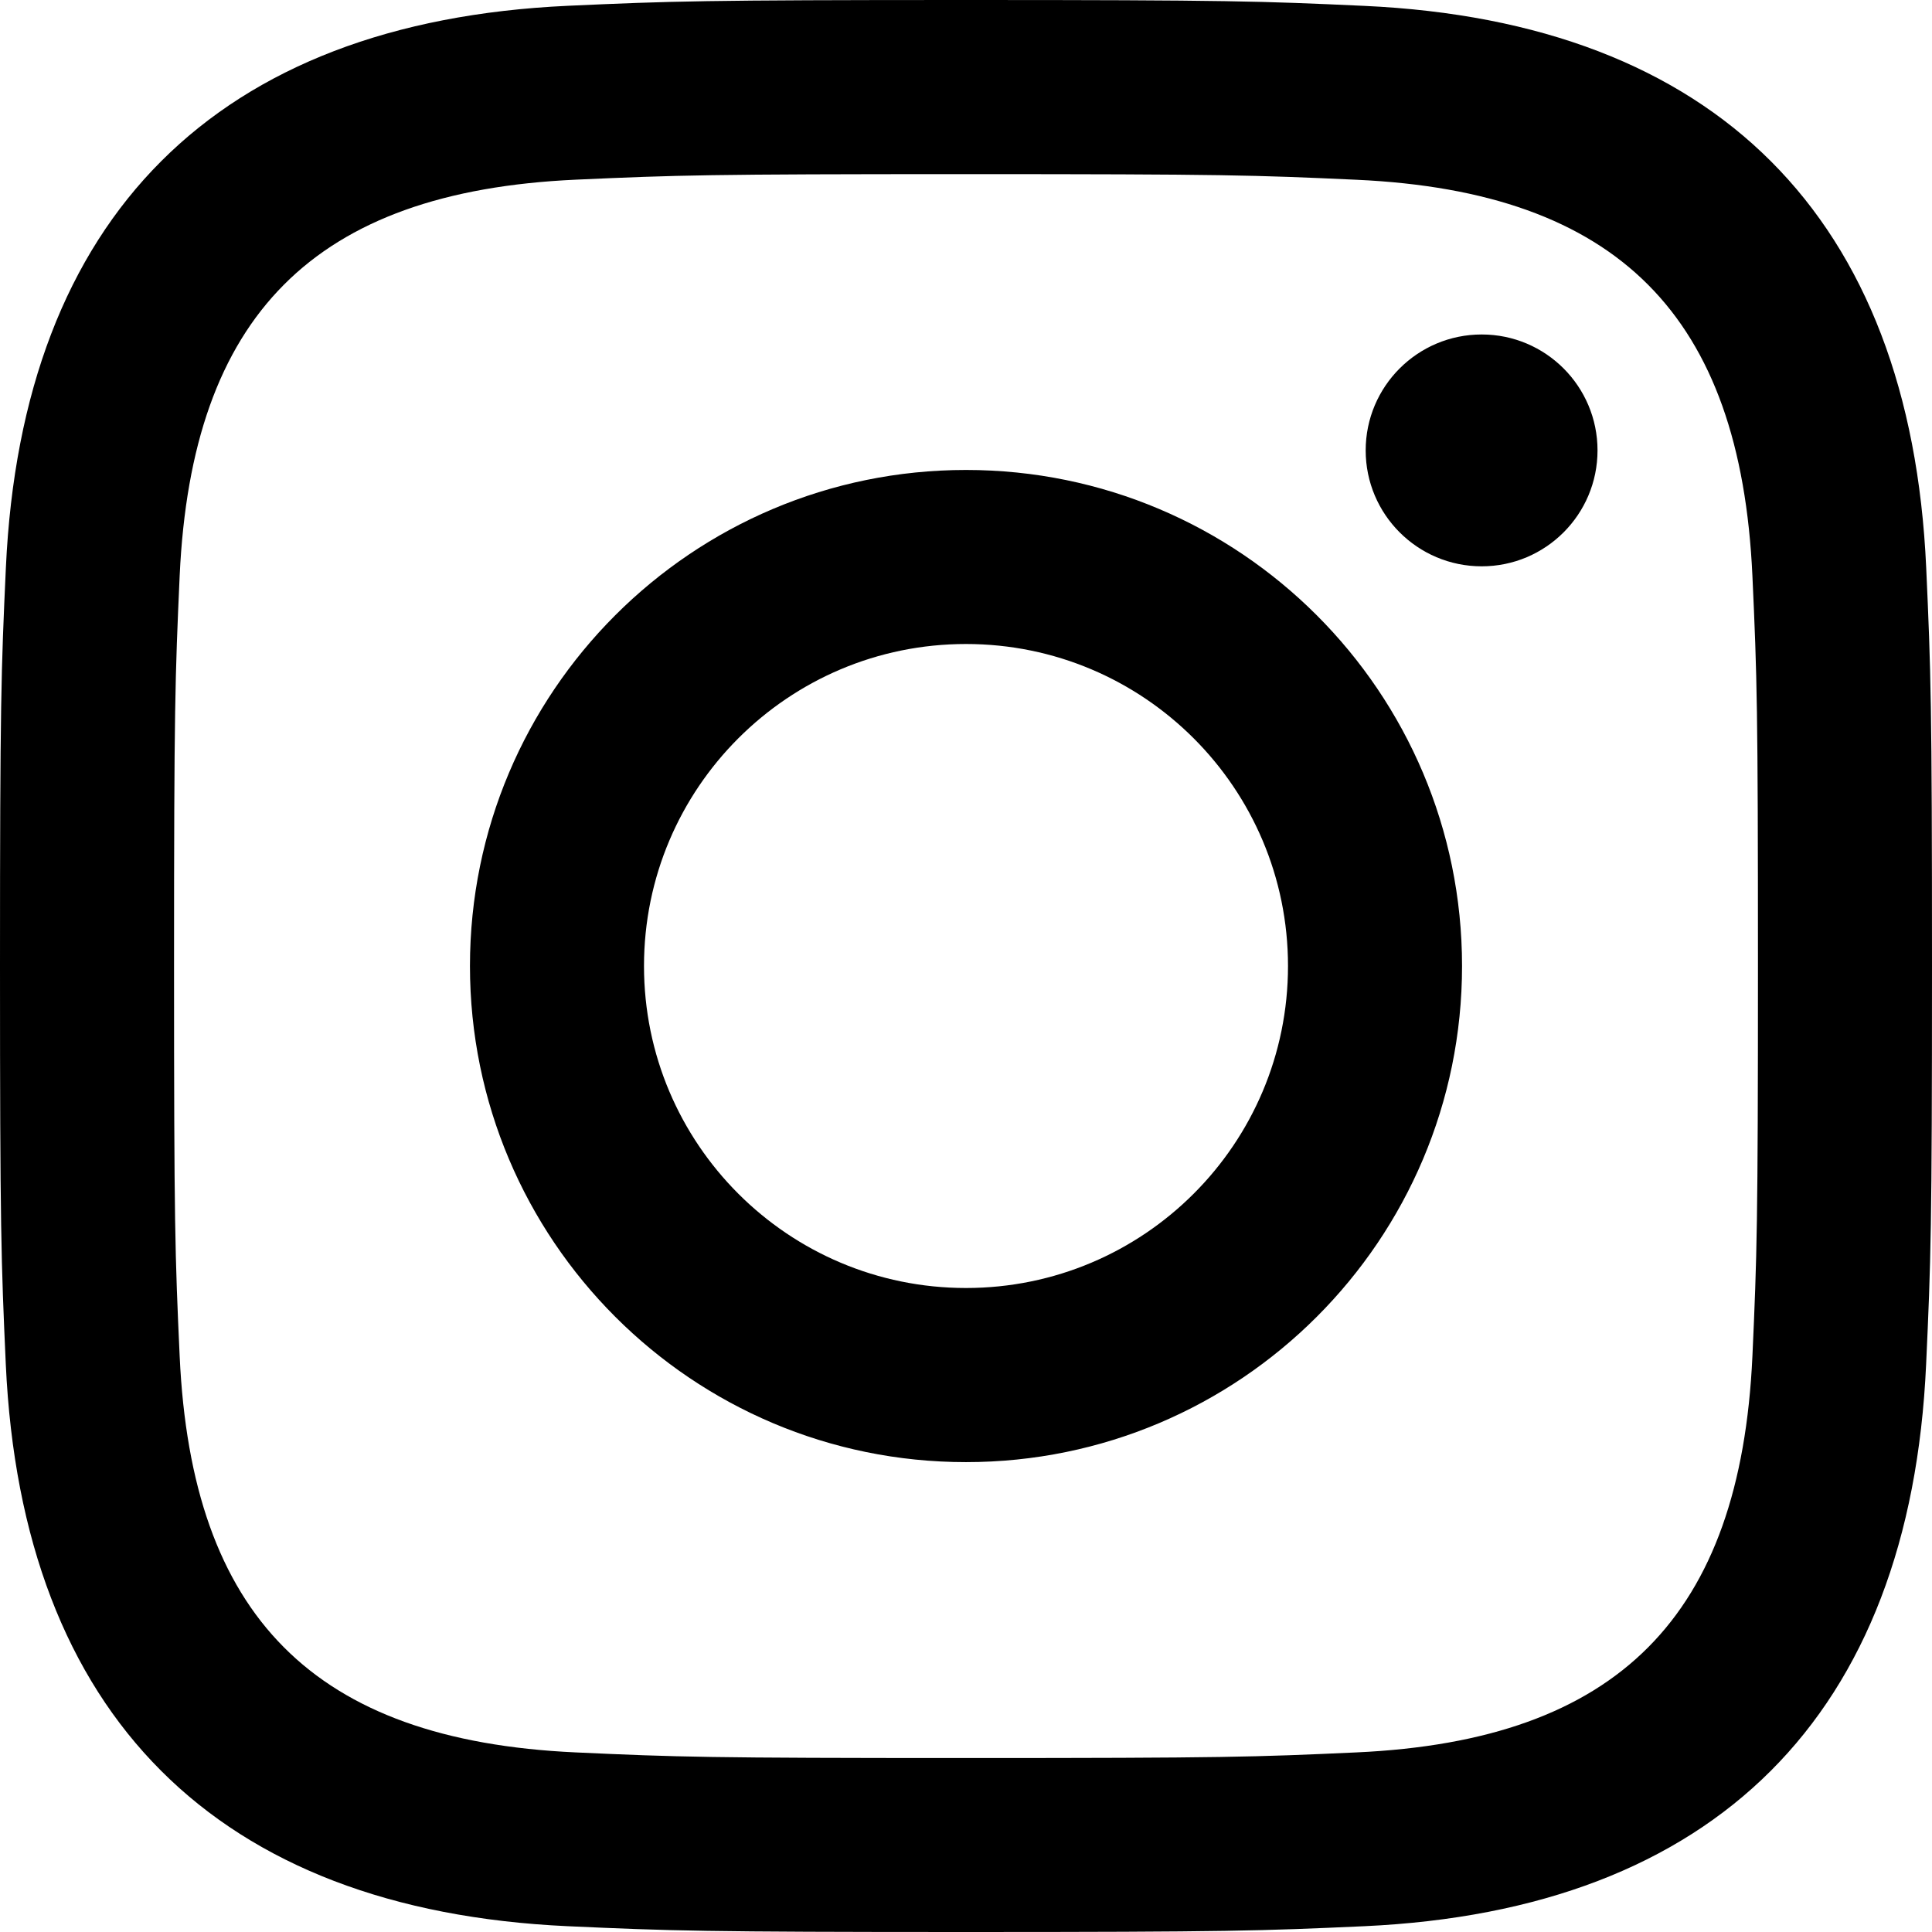
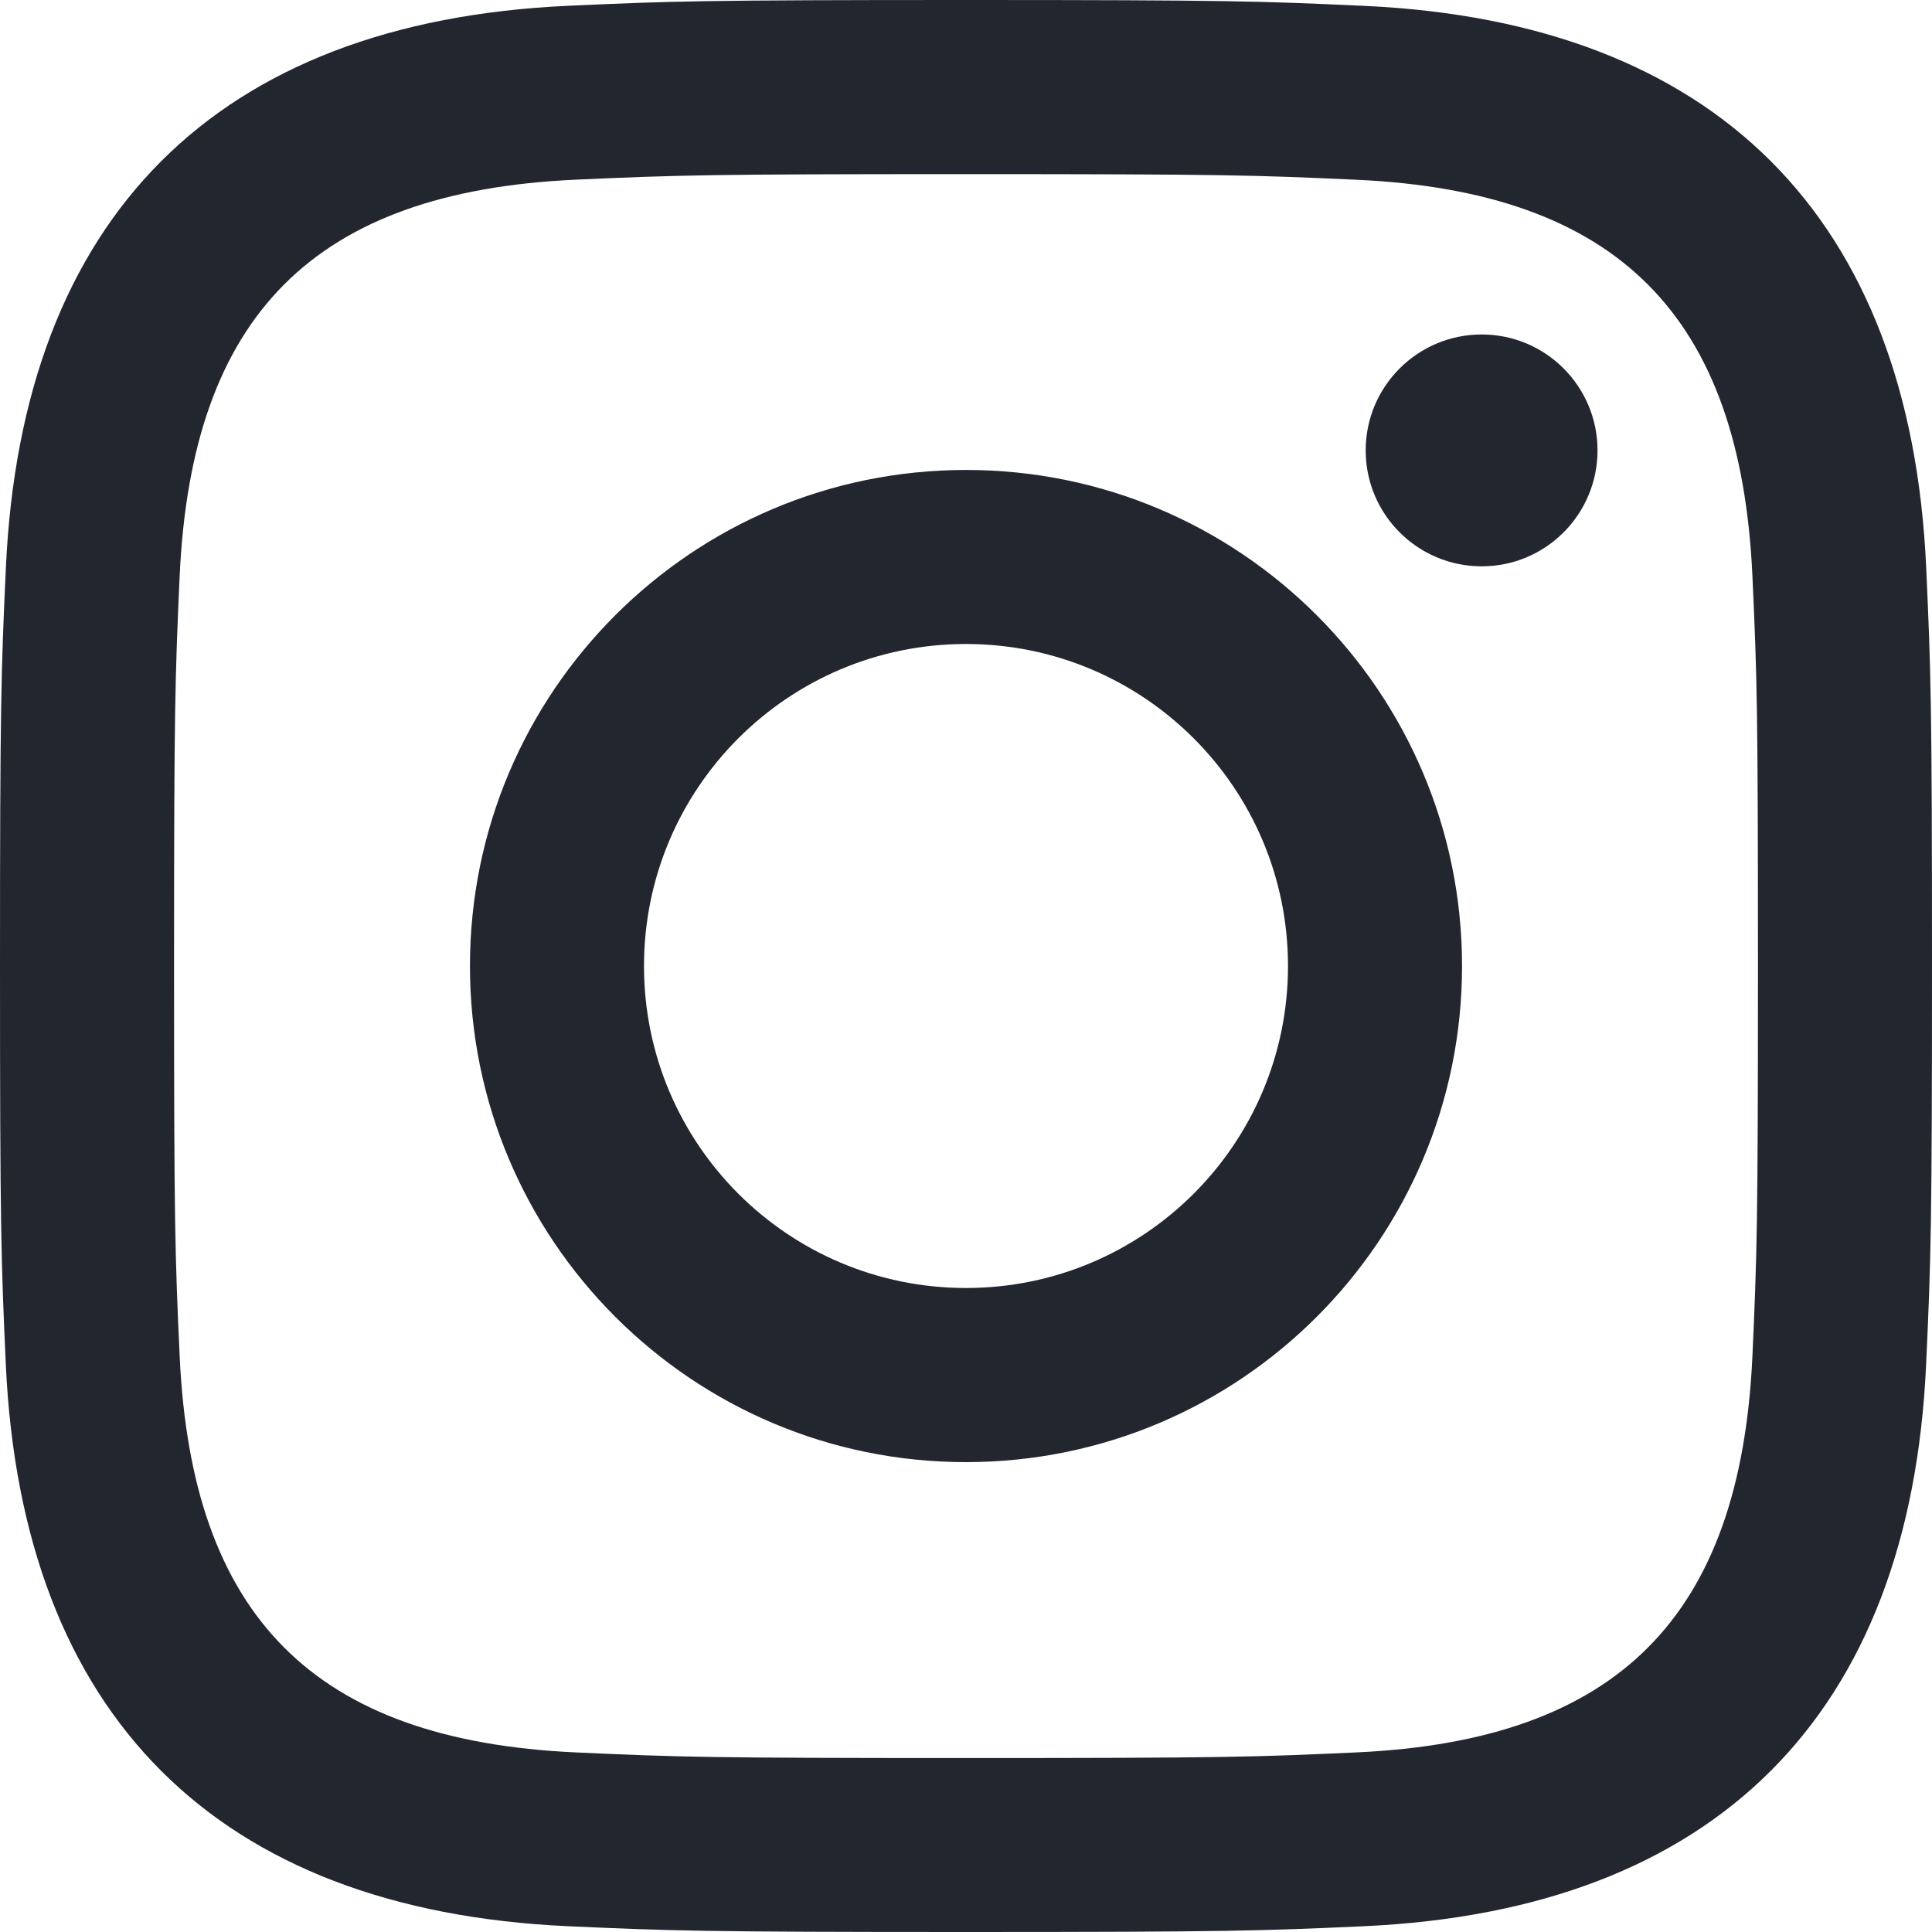
- <svg xmlns="http://www.w3.org/2000/svg" viewBox="0 0 24 24">
+ <svg xmlns="http://www.w3.org/2000/svg" fill="#21262f" viewBox="0 0 24 24">
  <path d="M12 2.163c3.204 0 3.584.012 4.85.07 3.252.148 4.771 1.691 4.919 4.919.058 1.265.069 1.645.069 4.849 0 3.205-.012 3.584-.069 4.849-.149 3.225-1.664 4.771-4.919 4.919-1.266.058-1.644.07-4.85.07-3.204 0-3.584-.012-4.849-.07-3.26-.149-4.771-1.699-4.919-4.92-.058-1.265-.07-1.644-.07-4.849 0-3.204.013-3.583.07-4.849.149-3.227 1.664-4.771 4.919-4.919 1.266-.057 1.645-.069 4.849-.069zm0-2.163c-3.259 0-3.667.014-4.947.072-4.358.2-6.78 2.618-6.98 6.98-.059 1.281-.073 1.689-.073 4.948 0 3.259.014 3.668.072 4.948.2 4.358 2.618 6.78 6.98 6.98 1.281.058 1.689.072 4.948.072 3.259 0 3.668-.014 4.948-.072 4.354-.2 6.782-2.618 6.979-6.98.059-1.28.073-1.689.073-4.948 0-3.259-.014-3.667-.072-4.947-.196-4.354-2.617-6.78-6.979-6.98-1.281-.059-1.69-.073-4.949-.073zm0 5.838c-3.403 0-6.162 2.759-6.162 6.162s2.759 6.163 6.162 6.163 6.162-2.759 6.162-6.163c0-3.403-2.759-6.162-6.162-6.162zm0 10.162c-2.209 0-4-1.79-4-4 0-2.209 1.791-4 4-4s4 1.791 4 4c0 2.21-1.791 4-4 4zm6.406-11.845c-.796 0-1.441.645-1.441 1.44s.645 1.44 1.441 1.44c.795 0 1.439-.645 1.439-1.44s-.644-1.44-1.439-1.44z" />
</svg>
